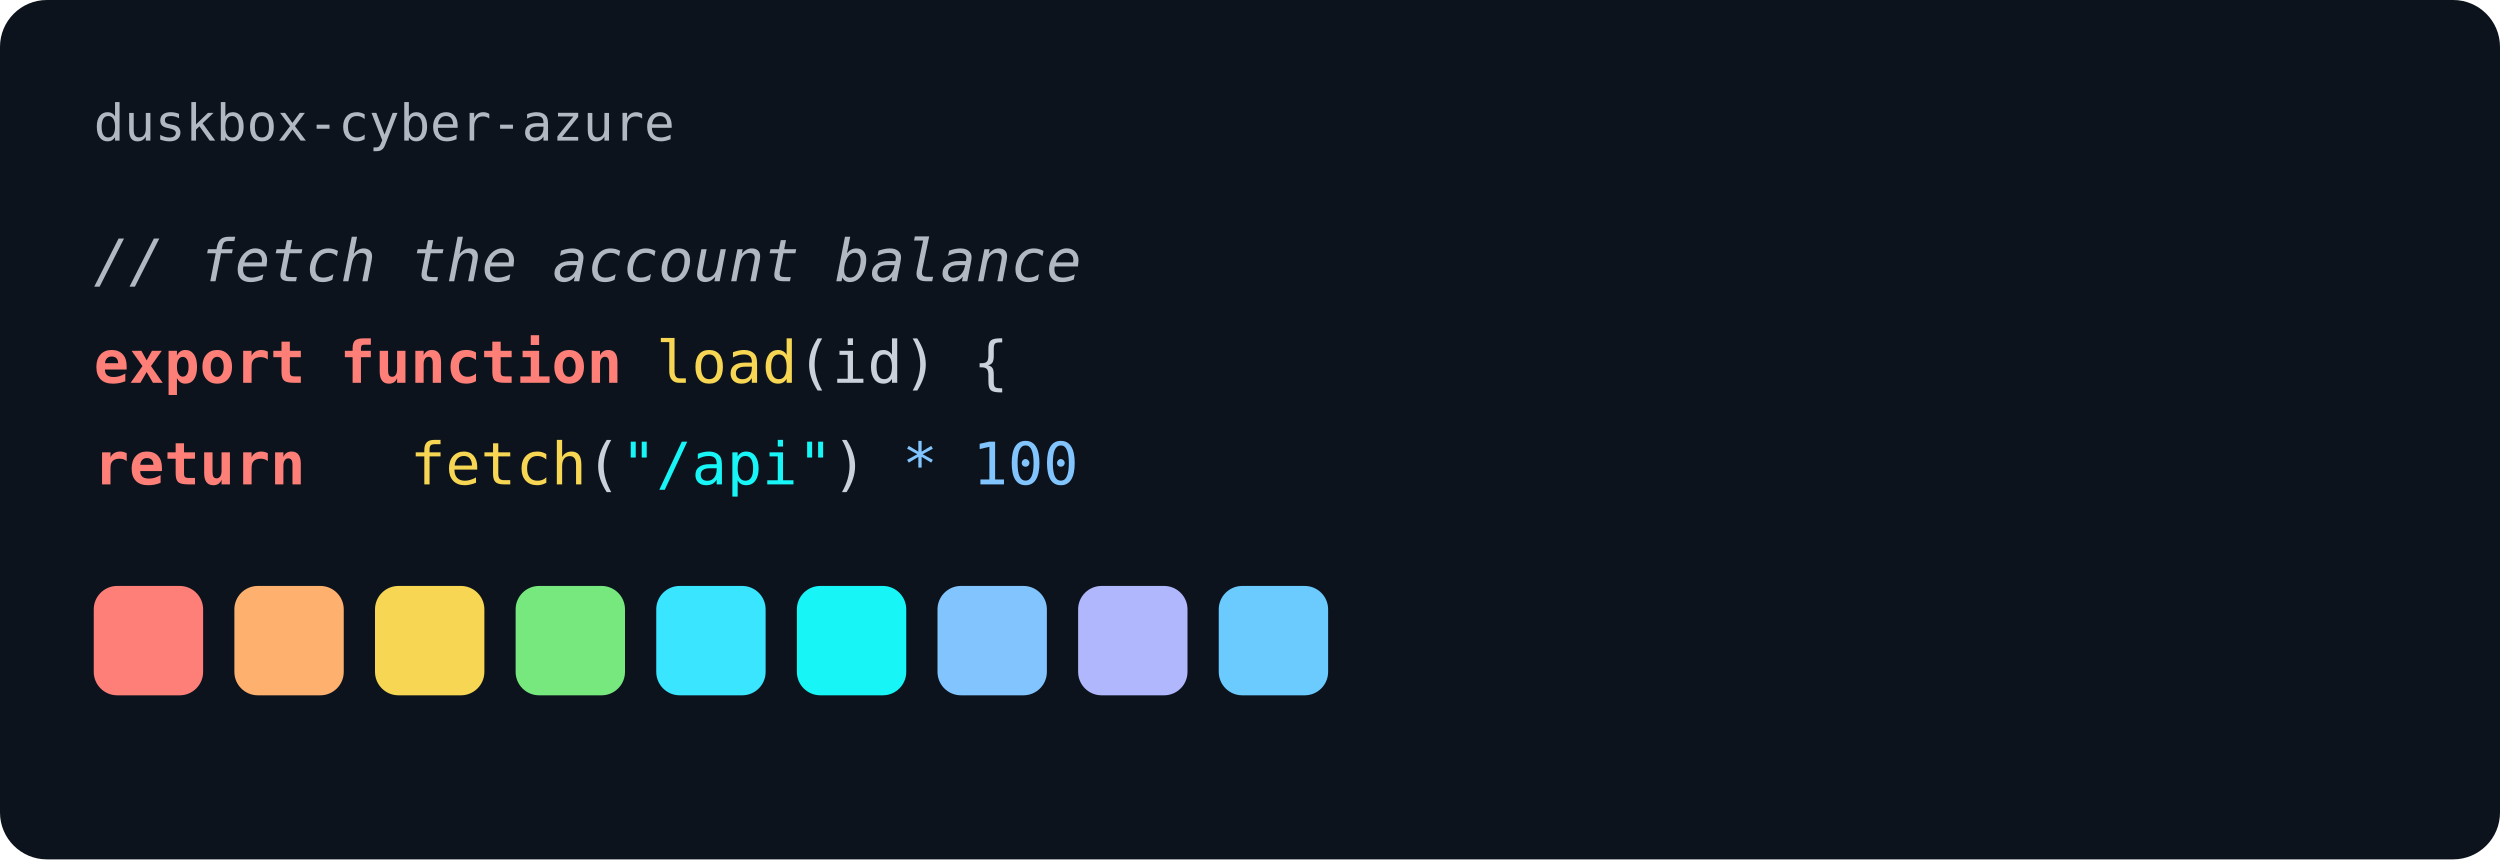
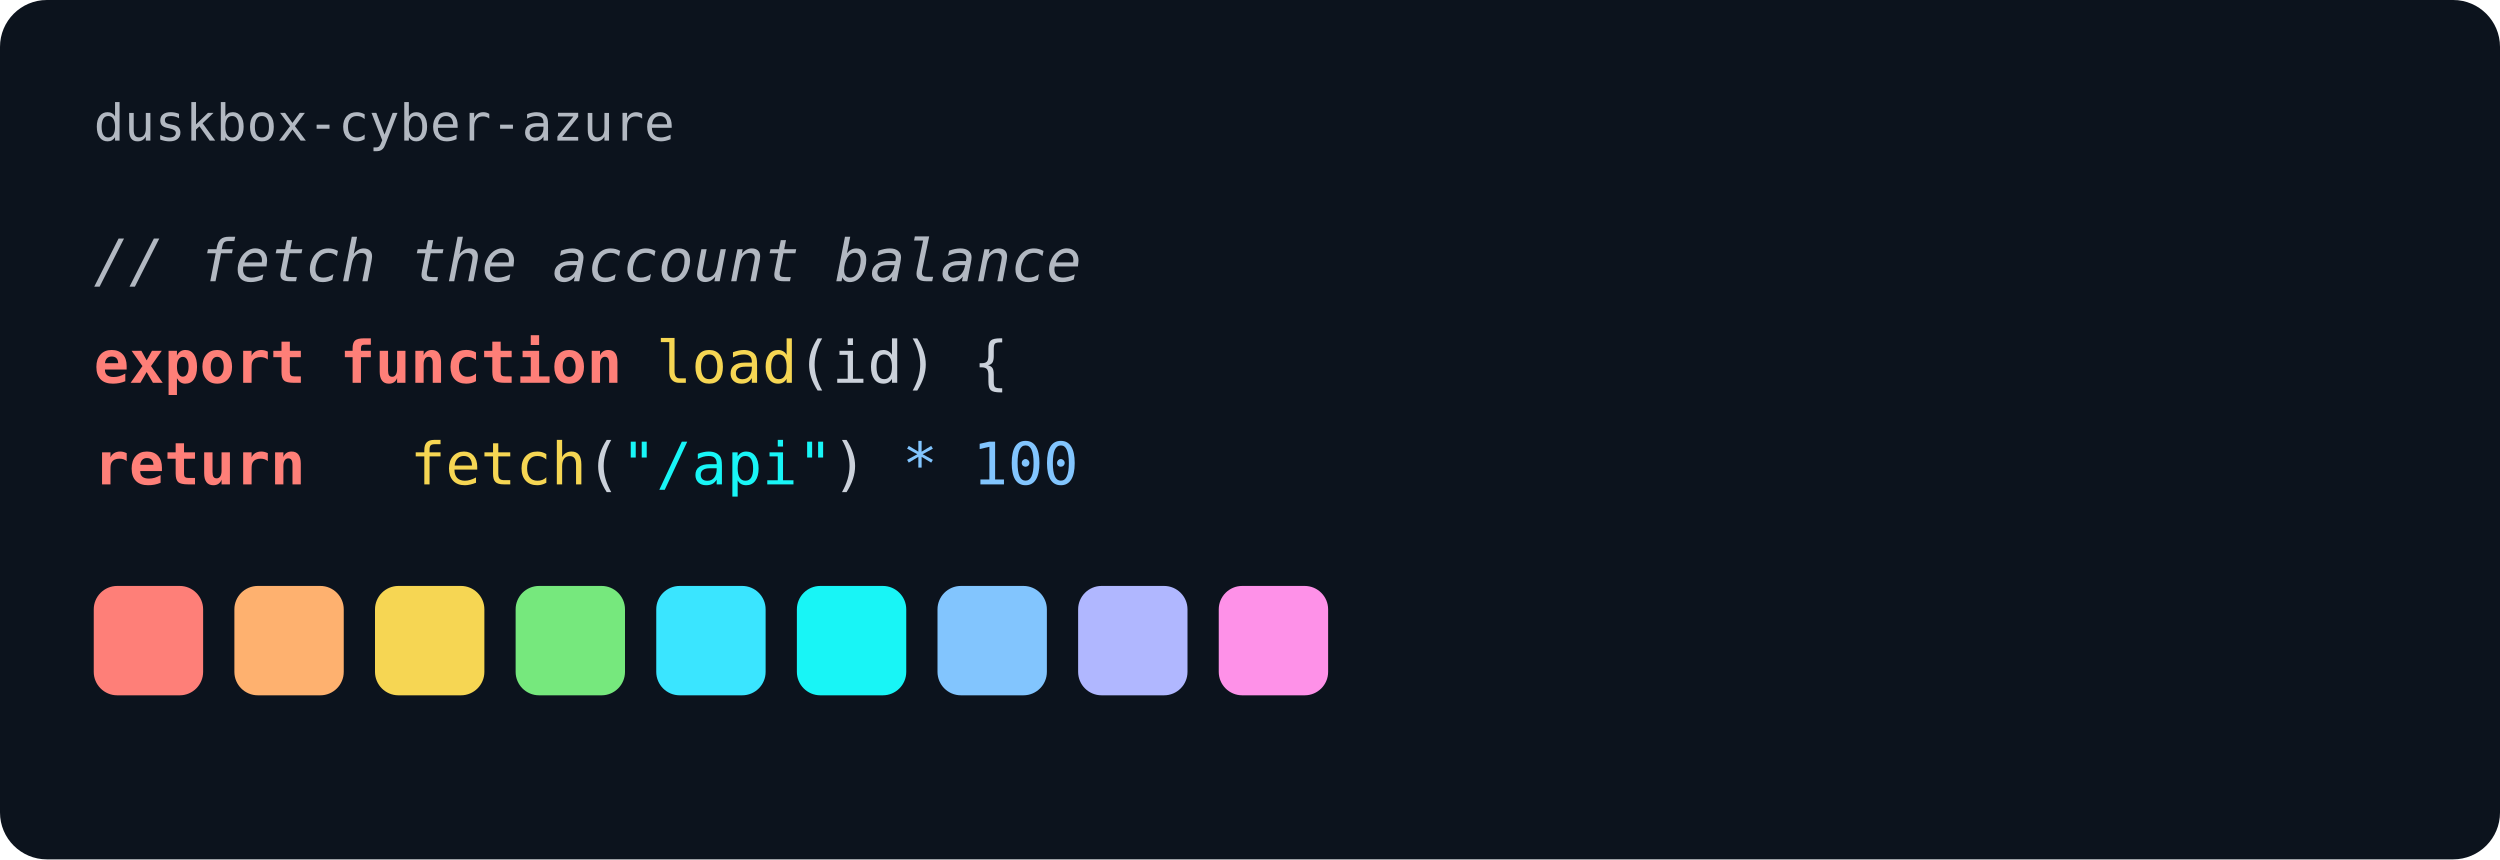
<svg xmlns="http://www.w3.org/2000/svg" width="640" height="220" viewBox="0 0 640 220" role="img" aria-label="duskbox cyber-azure">
  <rect width="640" height="220" rx="12" fill="#0c131d" />
  <text x="24" y="36" font-family="ui-monospace, SFMono-Regular, Menlo, monospace" font-size="13" fill="#b2b8c1">duskbox-cyber-azure</text>
  <text x="24" y="72" font-family="ui-monospace, SFMono-Regular, Menlo, monospace" font-size="15" fill="#b2b8c1" font-style="italic">// fetch the account balance</text>
  <text x="24" y="98" font-family="ui-monospace, SFMono-Regular, Menlo, monospace" font-size="15" fill="#fe7f78" font-weight="700">export </text>
  <text x="87" y="98" font-family="ui-monospace, SFMono-Regular, Menlo, monospace" font-size="15" fill="#fe7f78" font-weight="700">function </text>
  <text x="168" y="98" font-family="ui-monospace, SFMono-Regular, Menlo, monospace" font-size="15" fill="#f6d653">load</text>
  <text x="204" y="98" font-family="ui-monospace, SFMono-Regular, Menlo, monospace" font-size="15" fill="#cbd1da">(id) {</text>
  <text x="24" y="124" font-family="ui-monospace, SFMono-Regular, Menlo, monospace" font-size="15" fill="#fe7f78" font-weight="700">  return </text>
  <text x="105" y="124" font-family="ui-monospace, SFMono-Regular, Menlo, monospace" font-size="15" fill="#f6d653">fetch</text>
  <text x="150" y="124" font-family="ui-monospace, SFMono-Regular, Menlo, monospace" font-size="15" fill="#cbd1da">(</text>
  <text x="159" y="124" font-family="ui-monospace, SFMono-Regular, Menlo, monospace" font-size="15" fill="#18f5f6">"/api"</text>
  <text x="213" y="124" font-family="ui-monospace, SFMono-Regular, Menlo, monospace" font-size="15" fill="#cbd1da">) </text>
  <text x="231" y="124" font-family="ui-monospace, SFMono-Regular, Menlo, monospace" font-size="15" fill="#82c5fe">* </text>
  <text x="249" y="124" font-family="ui-monospace, SFMono-Regular, Menlo, monospace" font-size="15" fill="#82c5fe">100</text>
  <rect x="24" y="150" width="28" height="28" rx="6" fill="#fe7f78" />
  <rect x="60" y="150" width="28" height="28" rx="6" fill="#feb16f" />
  <rect x="96" y="150" width="28" height="28" rx="6" fill="#f6d653" />
  <rect x="132" y="150" width="28" height="28" rx="6" fill="#76e87d" />
  <rect x="168" y="150" width="28" height="28" rx="6" fill="#3ae5ff" />
  <rect x="204" y="150" width="28" height="28" rx="6" fill="#18f5f6" />
  <rect x="240" y="150" width="28" height="28" rx="6" fill="#82c5fe" />
-   <rect x="276" y="150" width="28" height="28" rx="6" fill="#b1b7fd" />
-   <rect x="312" y="150" width="28" height="28" rx="6" fill="#6bcafe" />
+   <rect x="276" y="150" width="28" height="28" rx="6" fill="#b0b7ff" />
+   <rect x="312" y="150" width="28" height="28" rx="6" fill="#fe91e8" />
</svg>
